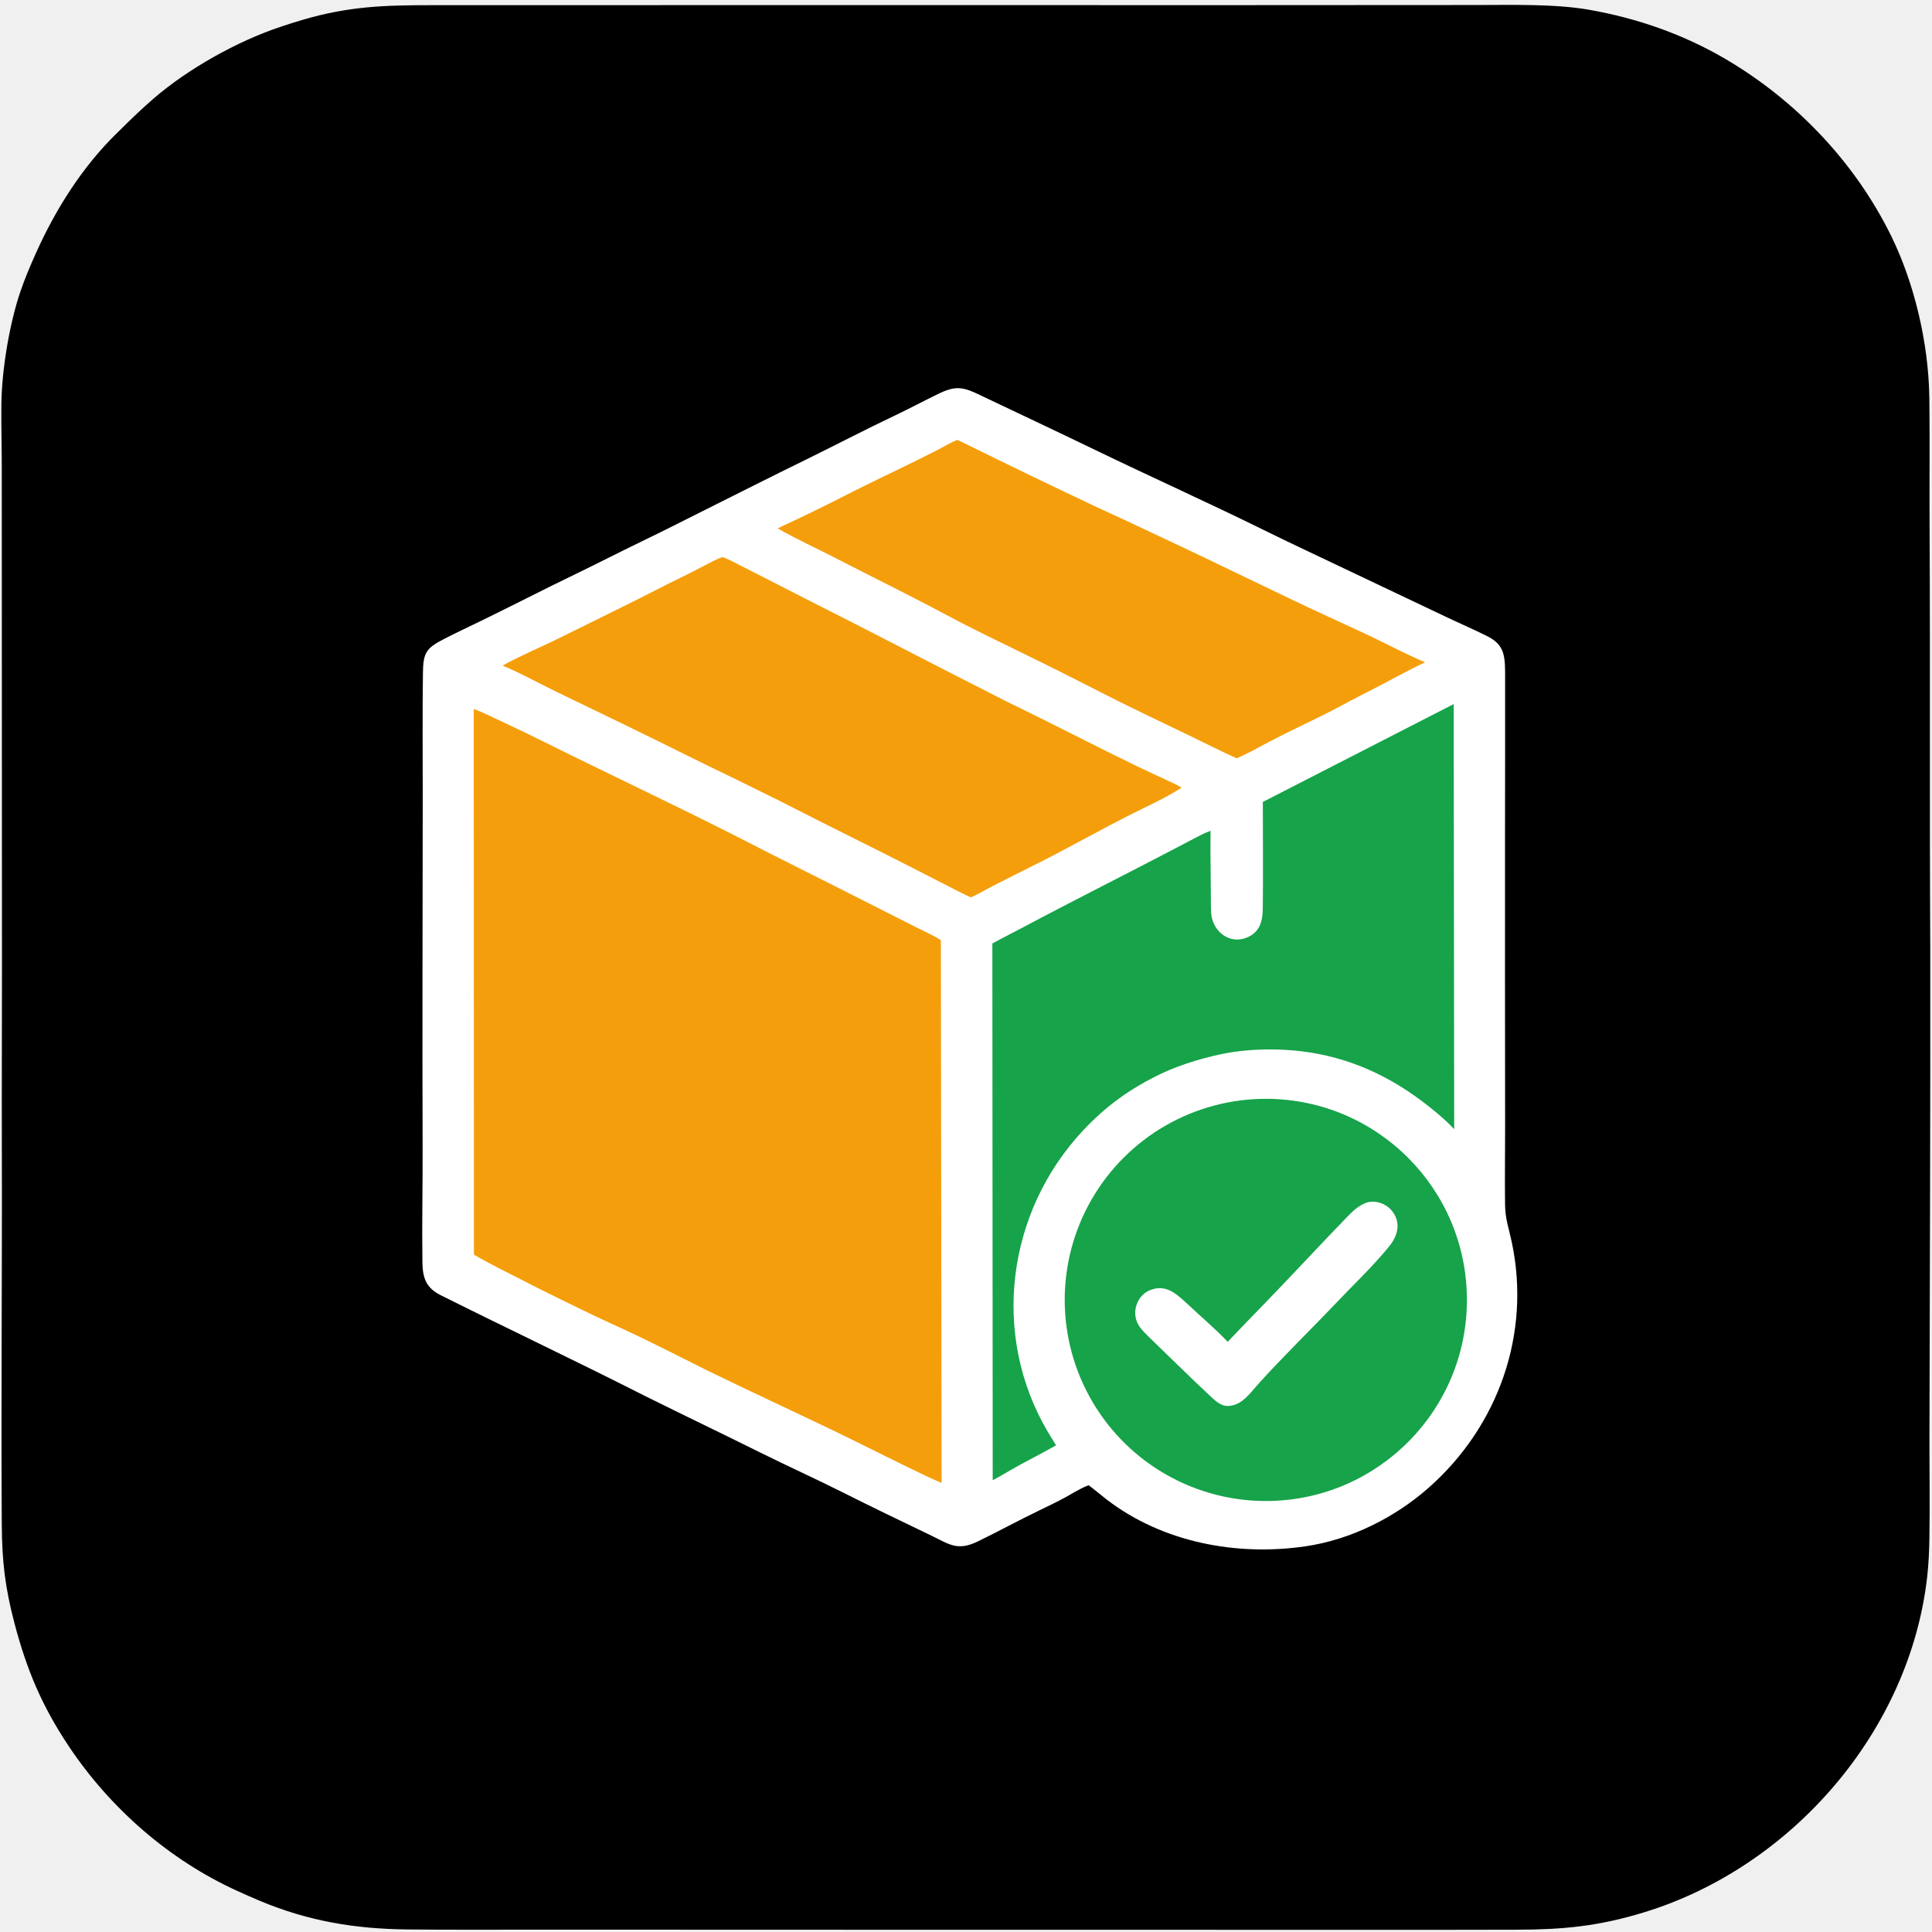
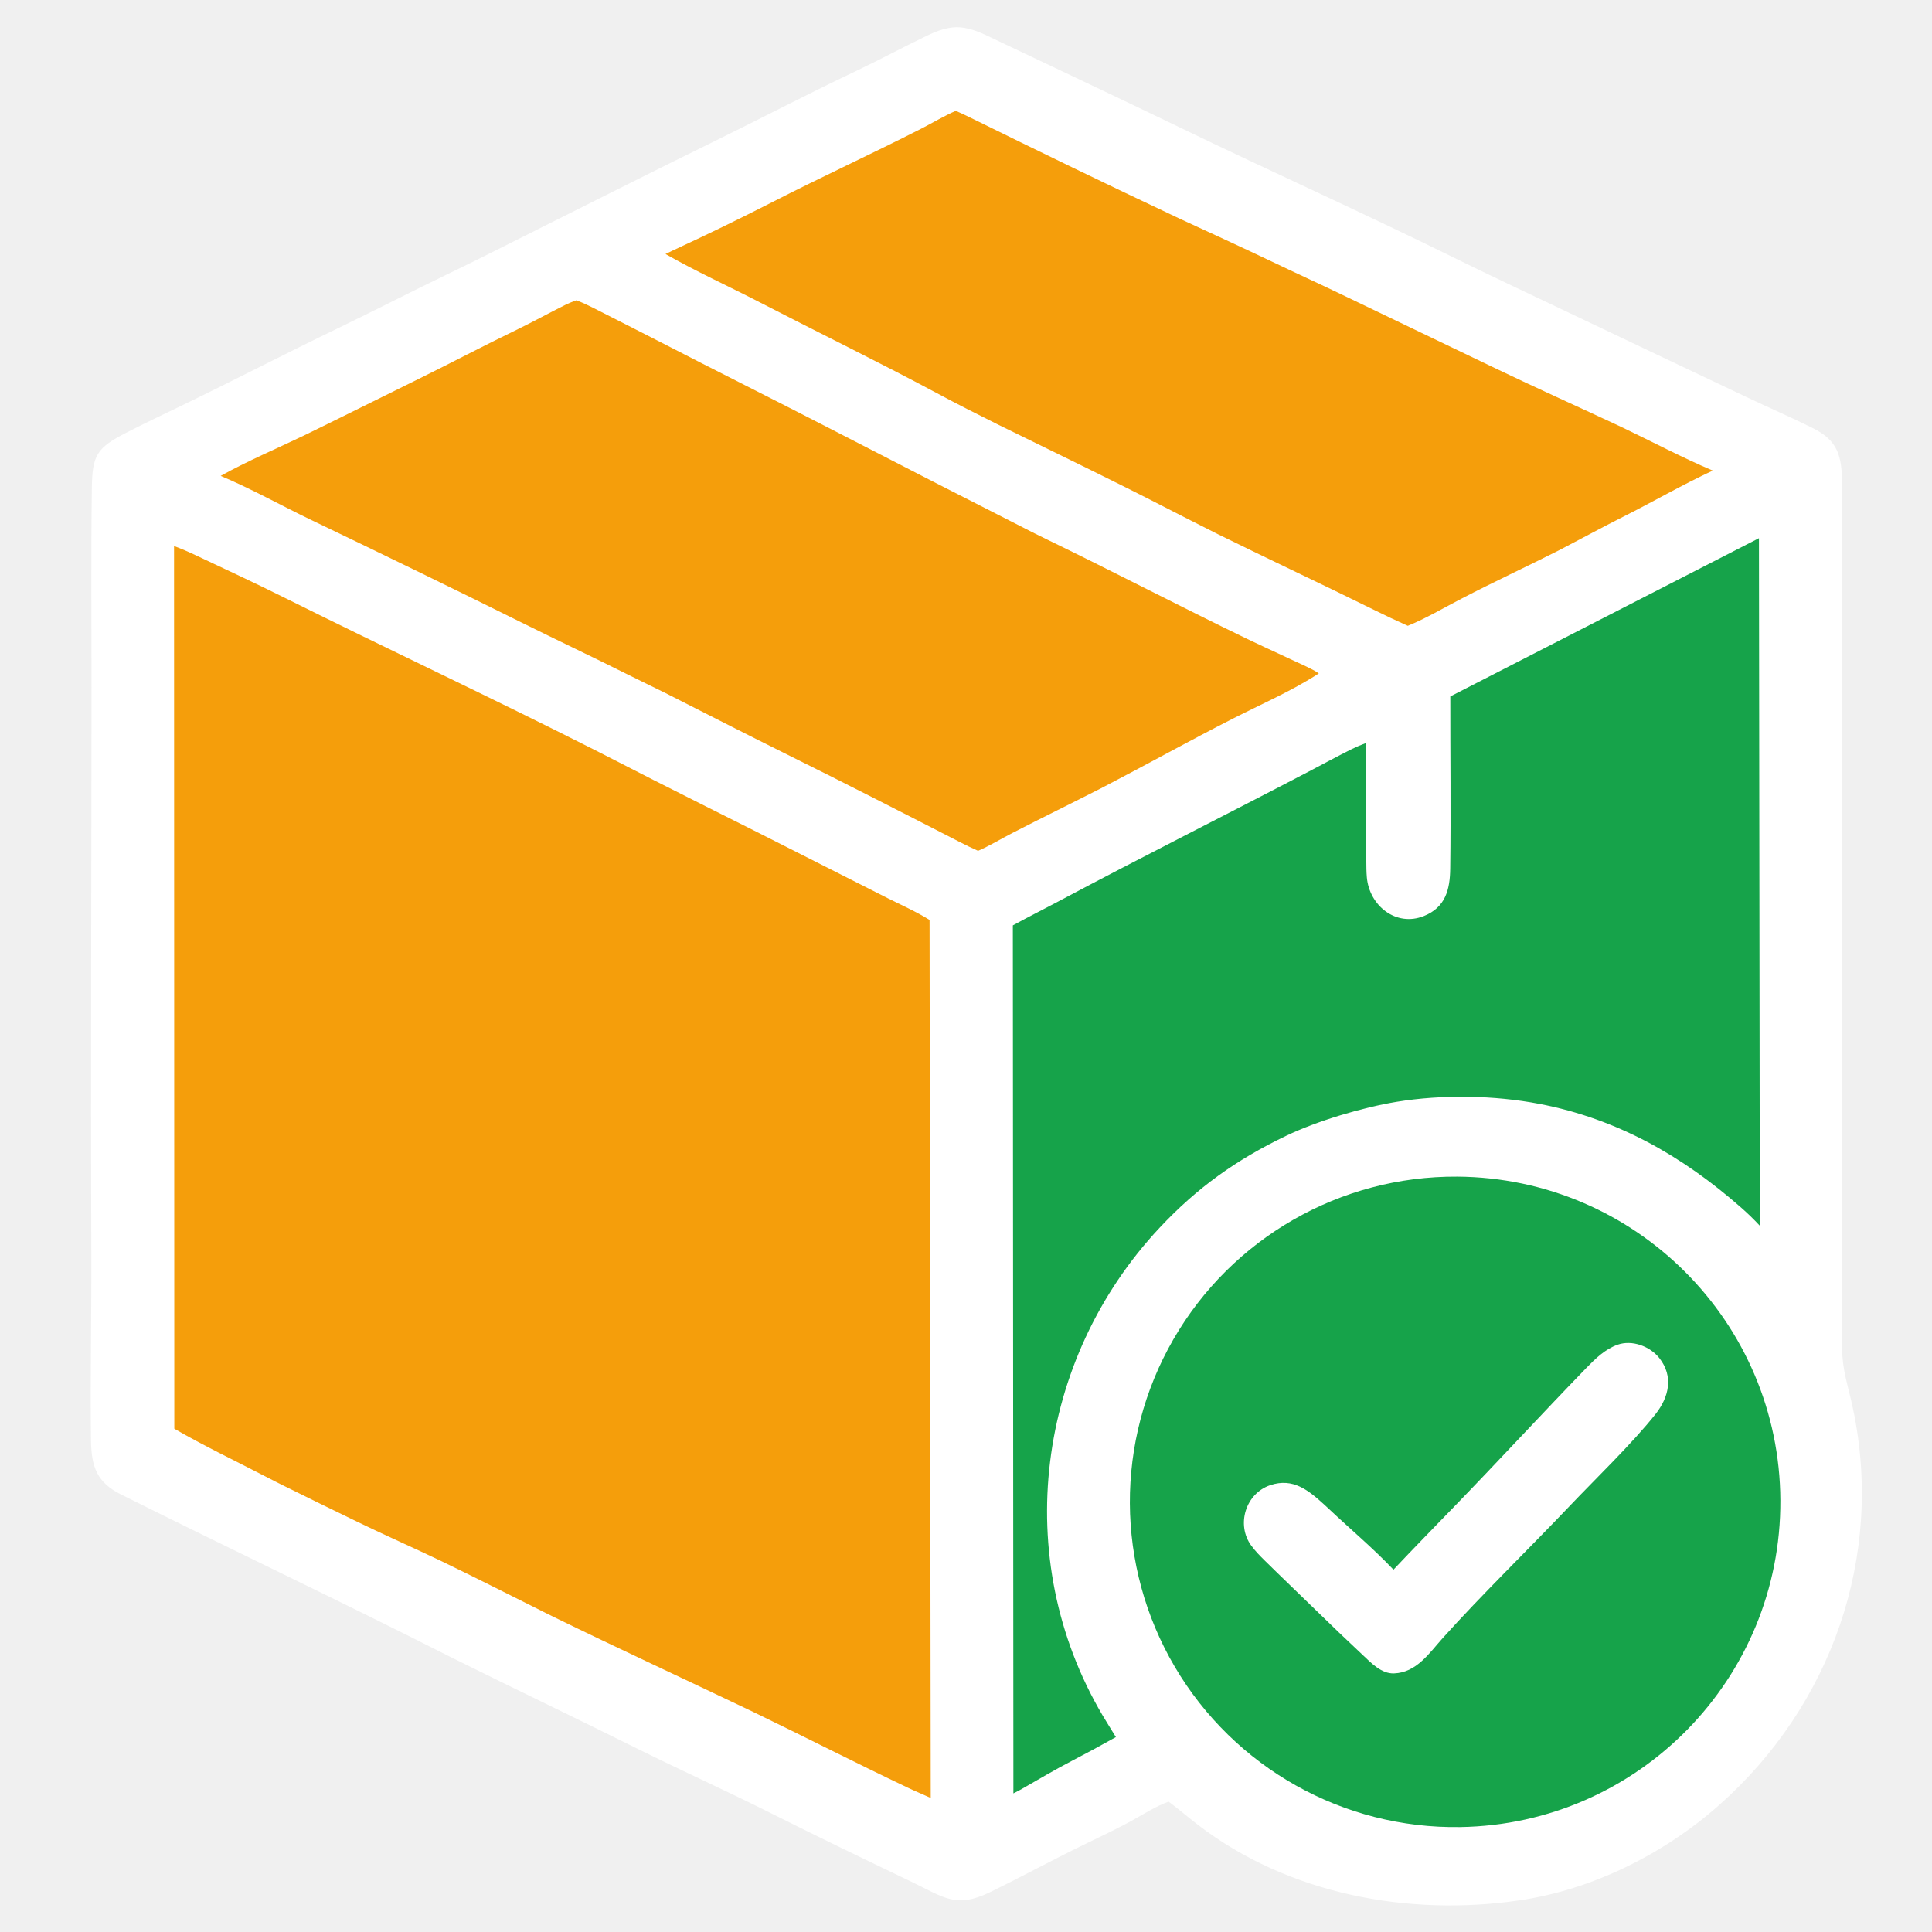
- <svg xmlns="http://www.w3.org/2000/svg" width="744" height="744" viewBox="140 140 744 744">
-   <path d="M708.55 141.93C721.74 141.93 738.66 141.43 751.9 143.75C770.4 147 788.08 153.14 804.3 162.62C831.55 178.56 854.39 202.54 868.31 230.92C877.32 249.29 882.6 272.18 882.96 292.54C882.96 292.54 882.98 293.59 882.98 293.59C883.18 309.96 882.98 326.34 883.07 342.7C883.34 396.08 883.04 449.46 883.32 502.84C883.32 502.84 883.33 504.36 883.33 504.36C883.42 567.3 883.14 630.23 883.02 693.16C883 706.2 883.22 719.26 883 732.29C882.92 737.23 882.71 742.17 882.16 747.09C875.49 806.58 830.06 858.99 773.17 876.41C755.61 881.79 741.99 883.08 724.06 883.12C679.57 883.24 635.08 883.14 590.6 883.15C510.042 883.17 429.486 883.12 348.931 883.1C331.586 883.09 314.227 883.21 296.885 883.02C276.812 882.81 258.737 879.86 239.757 871.87C236.967 870.7 234.202 869.46 231.446 868.21C205.268 856.34 182.46 836.41 166.492 812.47C156.082 796.87 150.254 782.97 145.501 764.83C142.017 751.53 140.774 741.39 140.691 727.35C140.403 678.6 140.852 629.84 140.713 581.08C140.648 557.97 140.778 534.87 140.766 511.76C140.73 447.74 140.69 383.71 140.684 319.68C140.683 311.61 140.448 303.54 140.54 295.47C140.693 282.02 143.793 264.05 147.951 251.99C149.627 247.12 151.642 242.39 153.74 237.69C161.33 220.7 171.738 204.16 185.139 191.14C185.141 191.14 186.862 189.45 186.863 189.45C190.802 185.55 194.814 181.71 199.001 178.08C212.349 166.5 231.498 155.78 248.272 150.25C251.033 149.33 253.798 148.43 256.588 147.62C274.232 142.44 287.971 141.99 306.166 141.99C408.495 141.99 510.825 141.92 613.16 141.98C644.95 141.99 676.75 141.93 708.55 141.93Z" />
+ <svg xmlns="http://www.w3.org/2000/svg" width="460" height="460" viewBox="281 283 460 460">
  <path fill="white" d="M507.653 289.55C510.308 289.22 512.953 290.09 515.388 291.2C515.389 291.2 515.986 291.48 515.988 291.48C531.383 298.8 546.818 306.05 562.162 313.47C583.638 323.85 605.41 333.62 626.8 344.17C635.73 348.58 644.73 352.79 653.72 357.07C668.04 363.9 682.37 370.68 696.7 377.48C701.96 379.98 707.33 382.3 712.54 384.89C718.72 387.95 719.53 391.6 719.6 398.39C719.6 398.39 719.61 399.45 719.61 399.45C719.63 420.09 719.6 440.73 719.57 461.36C719.52 498.92 719.59 536.47 719.61 574.03C719.62 584.01 719.45 594 719.59 603.98C719.67 609.47 720.98 612.69 722.2 618.46C729.6 653.55 717.08 689.14 690.22 712.87C677.13 724.44 660.12 732.93 642.76 735.47C616.23 739.34 587.78 734.01 566.233 717.5C563.874 715.69 561.627 713.73 559.241 711.96C556.04 713.12 553.174 715.03 550.18 716.66C546.831 718.47 543.396 720.12 539.962 721.78C532.091 725.56 524.436 729.77 516.582 733.58C508.585 737.45 505.654 734.71 498.007 731.04C486.922 725.72 475.847 720.39 464.863 714.87C454.217 709.51 443.348 704.62 432.684 699.32C418.242 692.13 403.682 685.18 389.229 678C389.228 678 387.587 677.18 387.586 677.18C361.81 664.11 335.678 651.75 309.821 638.83C304.105 635.98 302.753 632.28 302.666 625.96C302.465 611.2 302.801 596.43 302.746 581.67C302.581 536.67 302.778 491.68 302.792 446.68C302.797 430.86 302.651 415.03 302.869 399.21C302.977 391.34 304.043 389.63 311.101 386.01C315.549 383.72 320.092 381.59 324.593 379.41C337.024 373.39 349.285 367.02 361.725 361.03C370.229 356.92 378.619 352.59 387.122 348.49C394.96 344.72 402.694 340.77 410.472 336.88C423.696 330.27 436.9 323.59 450.178 317.09C461.682 311.45 473.042 305.5 484.615 300.01C490.375 297.28 495.978 294.25 501.72 291.49C503.606 290.58 505.577 289.81 507.653 289.55Z" />
  <path fill="#F59E0B" d="M322.44 413.01C324.217 413.66 325.948 414.42 327.659 415.23C334.725 418.56 341.809 421.85 348.801 425.34C373.339 437.57 398.176 449.19 422.632 461.58C422.634 461.58 423.675 462.11 423.676 462.11C432.372 466.58 441.091 471.02 449.84 475.39C464.036 482.47 478.154 489.7 492.321 496.84C495.657 498.52 499.16 500.05 502.323 502.04L502.604 711.09C500.77 710.25 498.915 709.49 497.092 708.62C484.76 702.76 472.601 696.53 460.307 690.59C460.306 690.59 459.369 690.14 459.368 690.14C443.872 682.73 428.275 675.53 412.843 667.99C412.841 667.99 411.169 667.16 411.168 667.16C403.048 663.1 394.952 658.99 386.781 655.03C386.779 655.03 386.184 654.74 386.182 654.74C379.558 651.56 372.827 648.61 366.219 645.4C360.178 642.46 354.122 639.53 348.109 636.53C348.107 636.53 346.702 635.82 346.701 635.82C345.761 635.35 344.825 634.86 343.89 634.38C336.761 630.68 329.451 627.2 322.503 623.17L322.44 413.01Z" />
  <path fill="#16A34A" d="M626.31 448.82L699.8 411.14L700 574.84C698.58 573.31 697.08 571.86 695.52 570.49C681.5 558.18 666.02 549.39 647.58 545.84C636.79 543.76 624.36 543.56 613.51 545.34C605.4 546.68 594.6 549.88 587.14 553.47C575.367 559.12 566.05 565.77 557.098 575.32C527.756 606.63 521.425 653.99 543.501 691.39C544.533 693.14 545.633 694.85 546.687 696.59C543.173 698.56 539.661 700.46 536.084 702.32C532.081 704.4 528.256 706.68 524.341 708.91C524.34 708.91 523.681 709.28 523.68 709.28C523.219 709.53 522.75 709.76 522.283 710L522.153 503.33C526.018 501.21 529.961 499.25 533.853 497.17C553.365 486.79 573.128 476.9 592.71 466.65C596.11 464.87 599.51 463.02 602.94 461.31C604 460.79 605.09 460.34 606.2 459.92C606.19 460.25 606.17 460.57 606.17 460.89C606.06 469.89 606.3 478.91 606.31 487.92C606.32 489.24 606.32 490.59 606.44 491.91C607.03 498.61 613.38 503.77 620.03 501.1C625.15 499.04 626.23 494.84 626.29 489.8C626.47 476.14 626.29 462.47 626.31 448.82Z" />
  <path fill="#16A34A" d="M627.96 563.15C670.4 563.42 704.7 597.8 704.9 640.23C705.09 682.67 671.1 717.36 628.67 718.02C600.8 718.46 574.848 703.88 560.713 679.86C546.579 655.84 546.443 626.08 560.357 601.93C574.271 577.78 600.09 562.97 627.96 563.15Z" />
  <path fill="white" d="M612.78 656.73C617.61 651.61 622.53 646.58 627.43 641.52C637.96 630.65 648.22 619.51 658.76 608.64C660.9 606.44 663.19 604.22 666.14 603.17C669.57 601.95 673.84 603.53 676.07 606.34C679.52 610.71 678.37 615.64 675.2 619.66C669.67 626.66 660.58 635.4 654.77 641.53C645.02 651.79 633.78 662.7 624.56 672.96C621.28 676.61 618.28 681.23 612.92 681.43C609.91 681.55 607.47 678.93 605.44 677.03C601.6 673.43 597.79 669.79 594.03 666.11C590.09 662.26 586.08 658.46 582.151 654.58C581.012 653.46 579.866 652.3 578.919 651C575.284 646.04 577.556 638.58 583.449 636.61C588.87 634.8 592.5 637.79 596.33 641.27C596.33 641.27 597.3 642.17 597.3 642.17C602.43 647.01 607.93 651.61 612.78 656.73Z" />
  <path fill="#F59E0B" d="M418.229 354.5C419.521 354.98 420.776 355.56 422.006 356.18C427.176 358.82 432.365 361.43 437.522 364.08C451.428 371.26 465.43 378.23 479.331 385.41C494.923 393.46 510.541 401.47 526.189 409.41C526.19 409.41 527.596 410.12 527.597 410.12C528.592 410.61 529.589 411.11 530.589 411.59C546.44 419.28 562.062 427.44 577.922 435.11C577.924 435.11 578.865 435.56 578.867 435.56C583.27 437.66 587.72 439.66 592.12 441.74C593.12 442.21 594.1 442.72 595.01 443.34C588.52 447.54 581.377 450.62 574.483 454.13C564.267 459.33 554.251 464.92 544.08 470.2C544.078 470.21 543.147 470.69 543.145 470.69C536.13 474.27 529.052 477.72 522.051 481.33C519.345 482.72 516.631 484.38 513.871 485.58C512.365 484.92 510.912 484.2 509.447 483.45C496.051 476.57 482.659 469.71 469.169 463.02C459.562 458.25 450.019 453.39 440.461 448.53C440.459 448.53 439.439 448.01 439.437 448.01C436.456 446.52 433.445 445.1 430.466 443.6C422.121 439.42 413.683 435.44 405.325 431.29C388.683 423.02 371.977 414.9 355.223 406.86C347.983 403.39 340.949 399.41 333.539 396.31C339.806 392.81 346.877 389.82 353.274 386.74C353.275 386.74 353.929 386.42 353.931 386.42C362.906 382.05 371.822 377.57 380.779 373.17C388.519 369.36 396.147 365.32 403.913 361.57C407.839 359.67 411.641 357.56 415.541 355.62C416.412 355.19 417.315 354.83 418.229 354.5Z" />
  <path fill="#F59E0B" d="M508.575 309.39C509.779 309.91 510.952 310.47 512.131 311.05C528.279 319 544.487 326.87 560.771 334.54C560.772 334.54 561.925 335.09 561.927 335.09C569.273 338.48 576.623 341.84 583.927 345.33C589.74 348.11 595.61 350.79 601.42 353.59C613.35 359.34 625.3 365.05 637.24 370.79C646.82 375.39 656.51 379.74 666.14 384.24C666.14 384.24 667.34 384.8 667.35 384.81C674.5 388.23 681.51 391.95 688.8 395.05C681.55 398.42 674.59 402.46 667.44 406.05C662.5 408.53 657.66 411.18 652.75 413.73C652.75 413.73 652.17 414.03 652.17 414.03C644.45 417.94 636.59 421.57 628.91 425.57C624.84 427.68 620.4 430.3 616.19 432C613.47 430.79 610.76 429.5 608.09 428.18C595.77 422.09 583.313 416.27 570.986 410.19C570.984 410.19 570.159 409.77 570.158 409.77C566.472 407.91 562.781 406.05 559.11 404.16C546.146 397.48 533.015 391.17 519.929 384.73C519.927 384.73 518.447 384 518.445 384C513.648 381.61 508.863 379.19 504.139 376.65C490.174 369.17 475.931 362.23 461.856 354.96C454.406 351.11 446.733 347.64 439.45 343.48C440.025 343.21 440.595 342.92 441.173 342.65C449.113 338.98 456.958 335.17 464.746 331.19C476.492 325.17 488.498 319.67 500.252 313.68C502.621 312.48 506.125 310.41 508.575 309.39Z" />
</svg>
